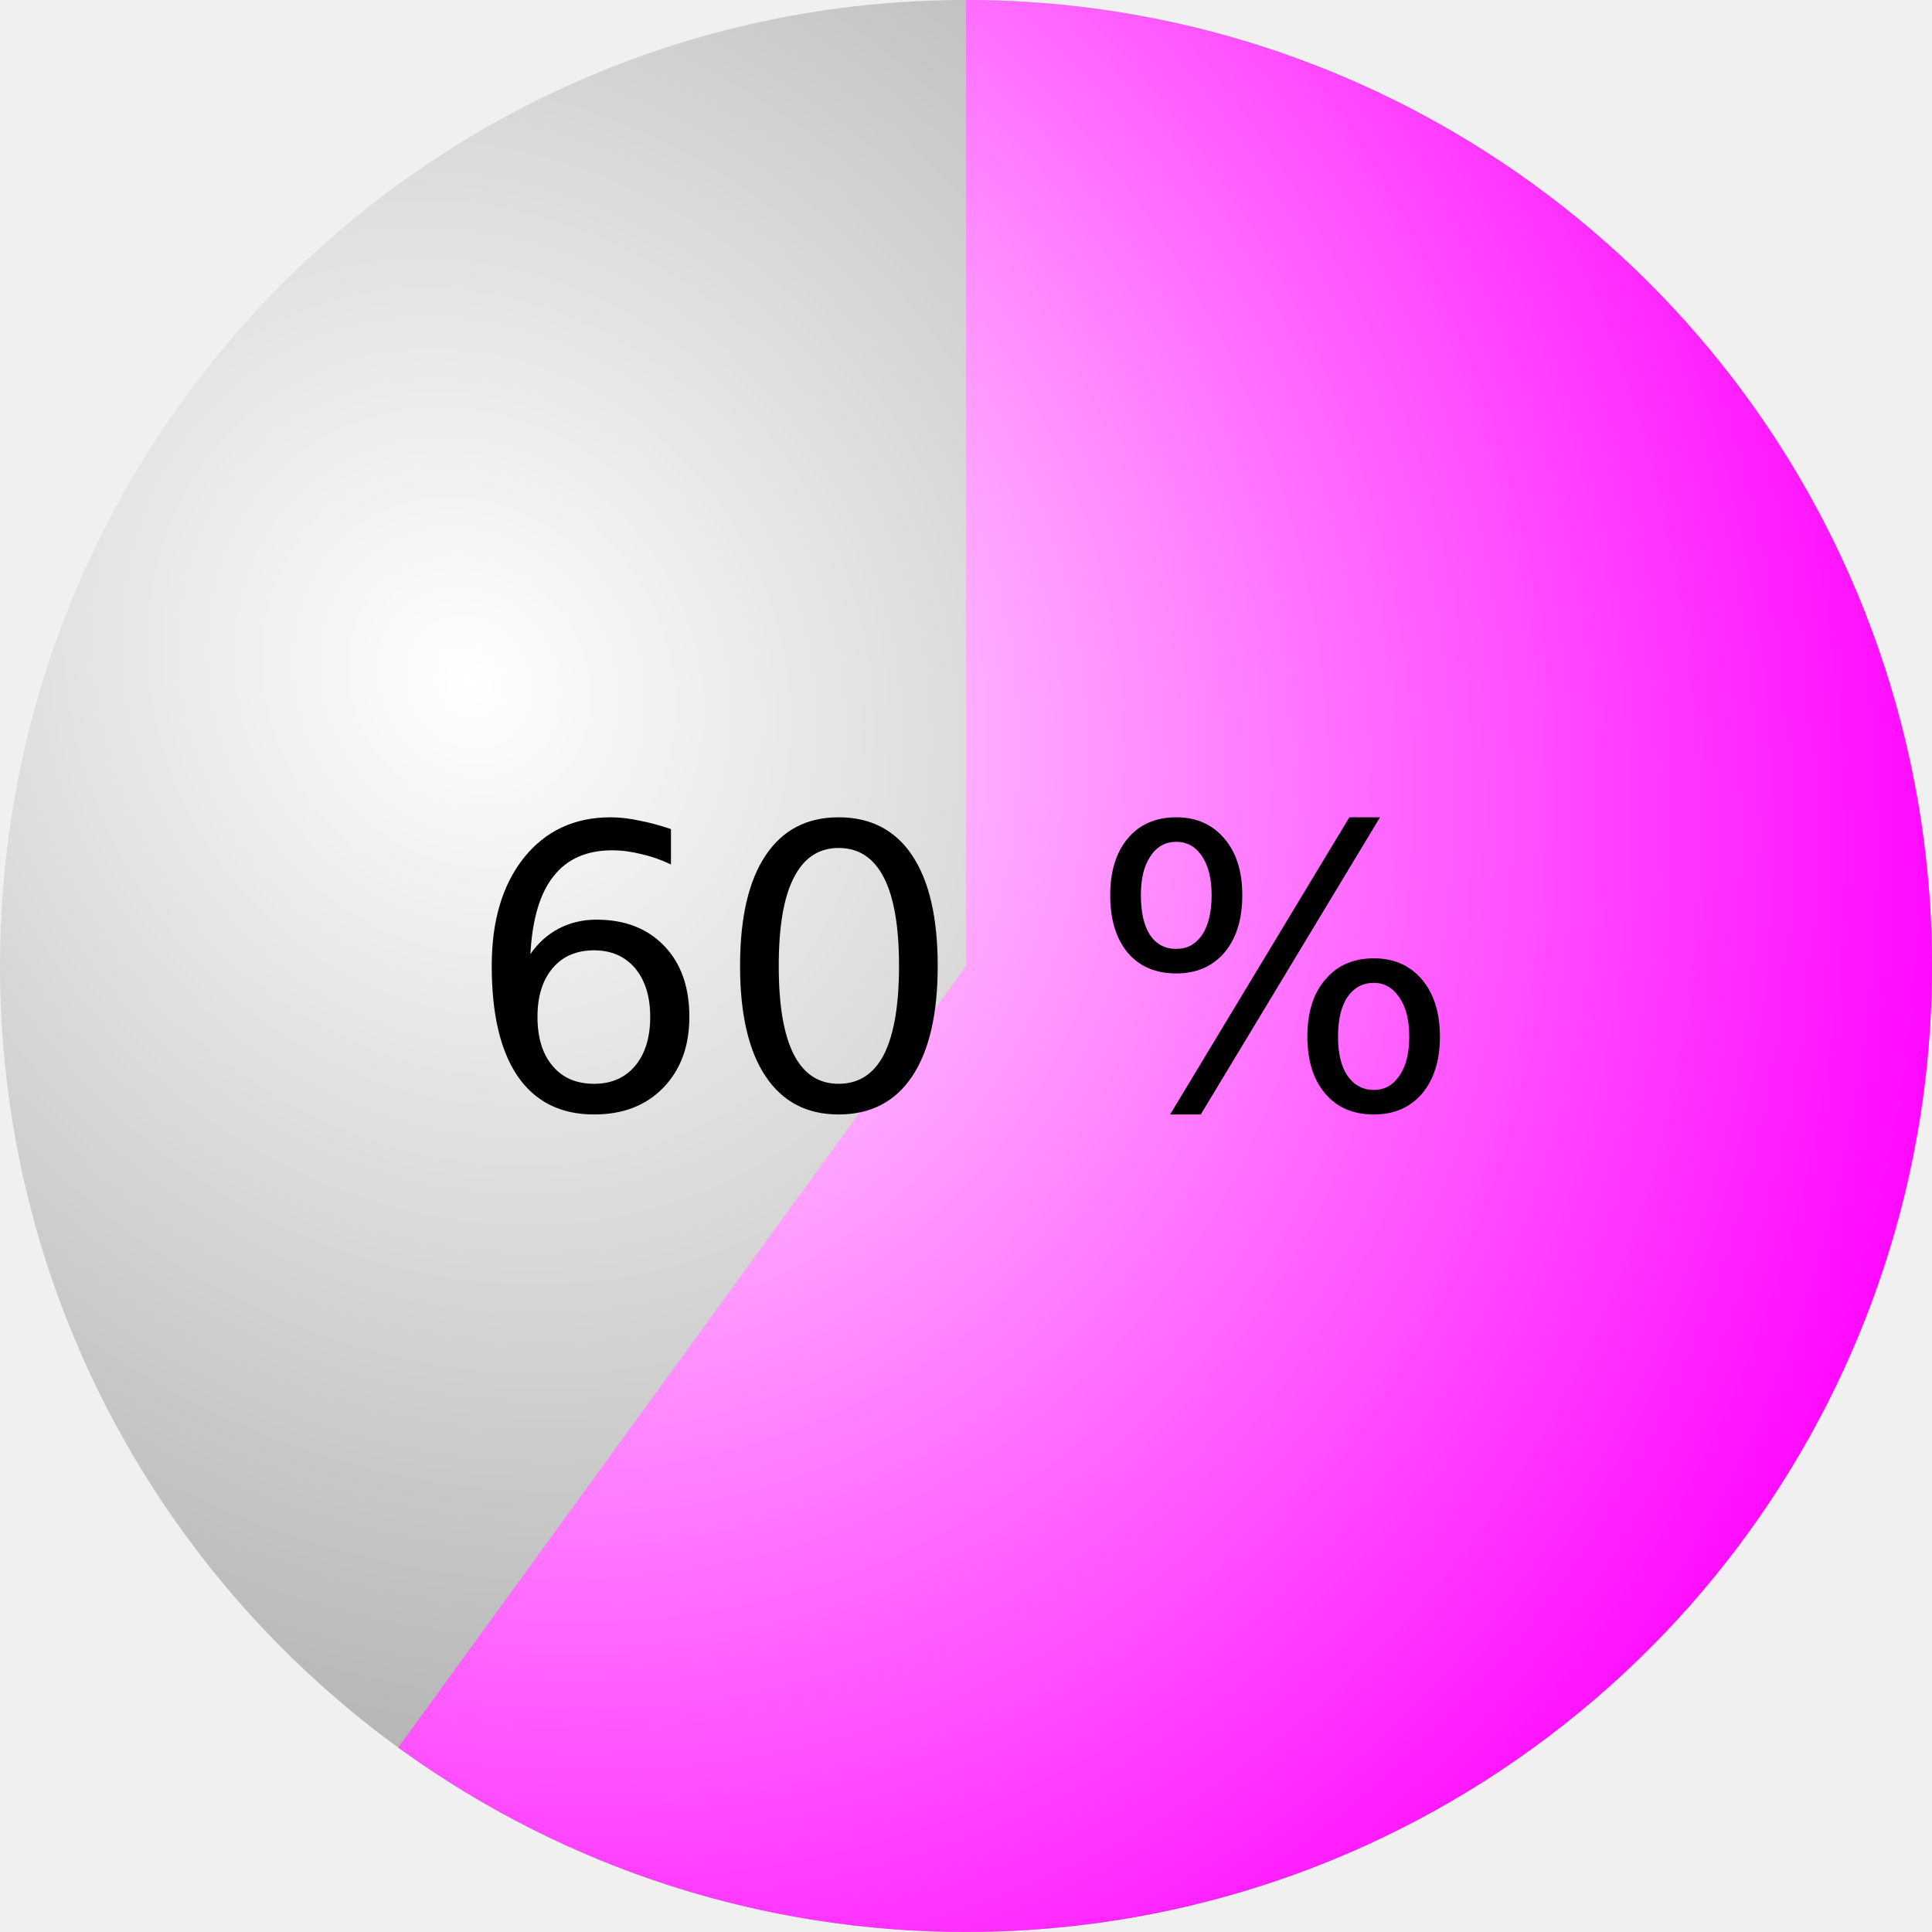
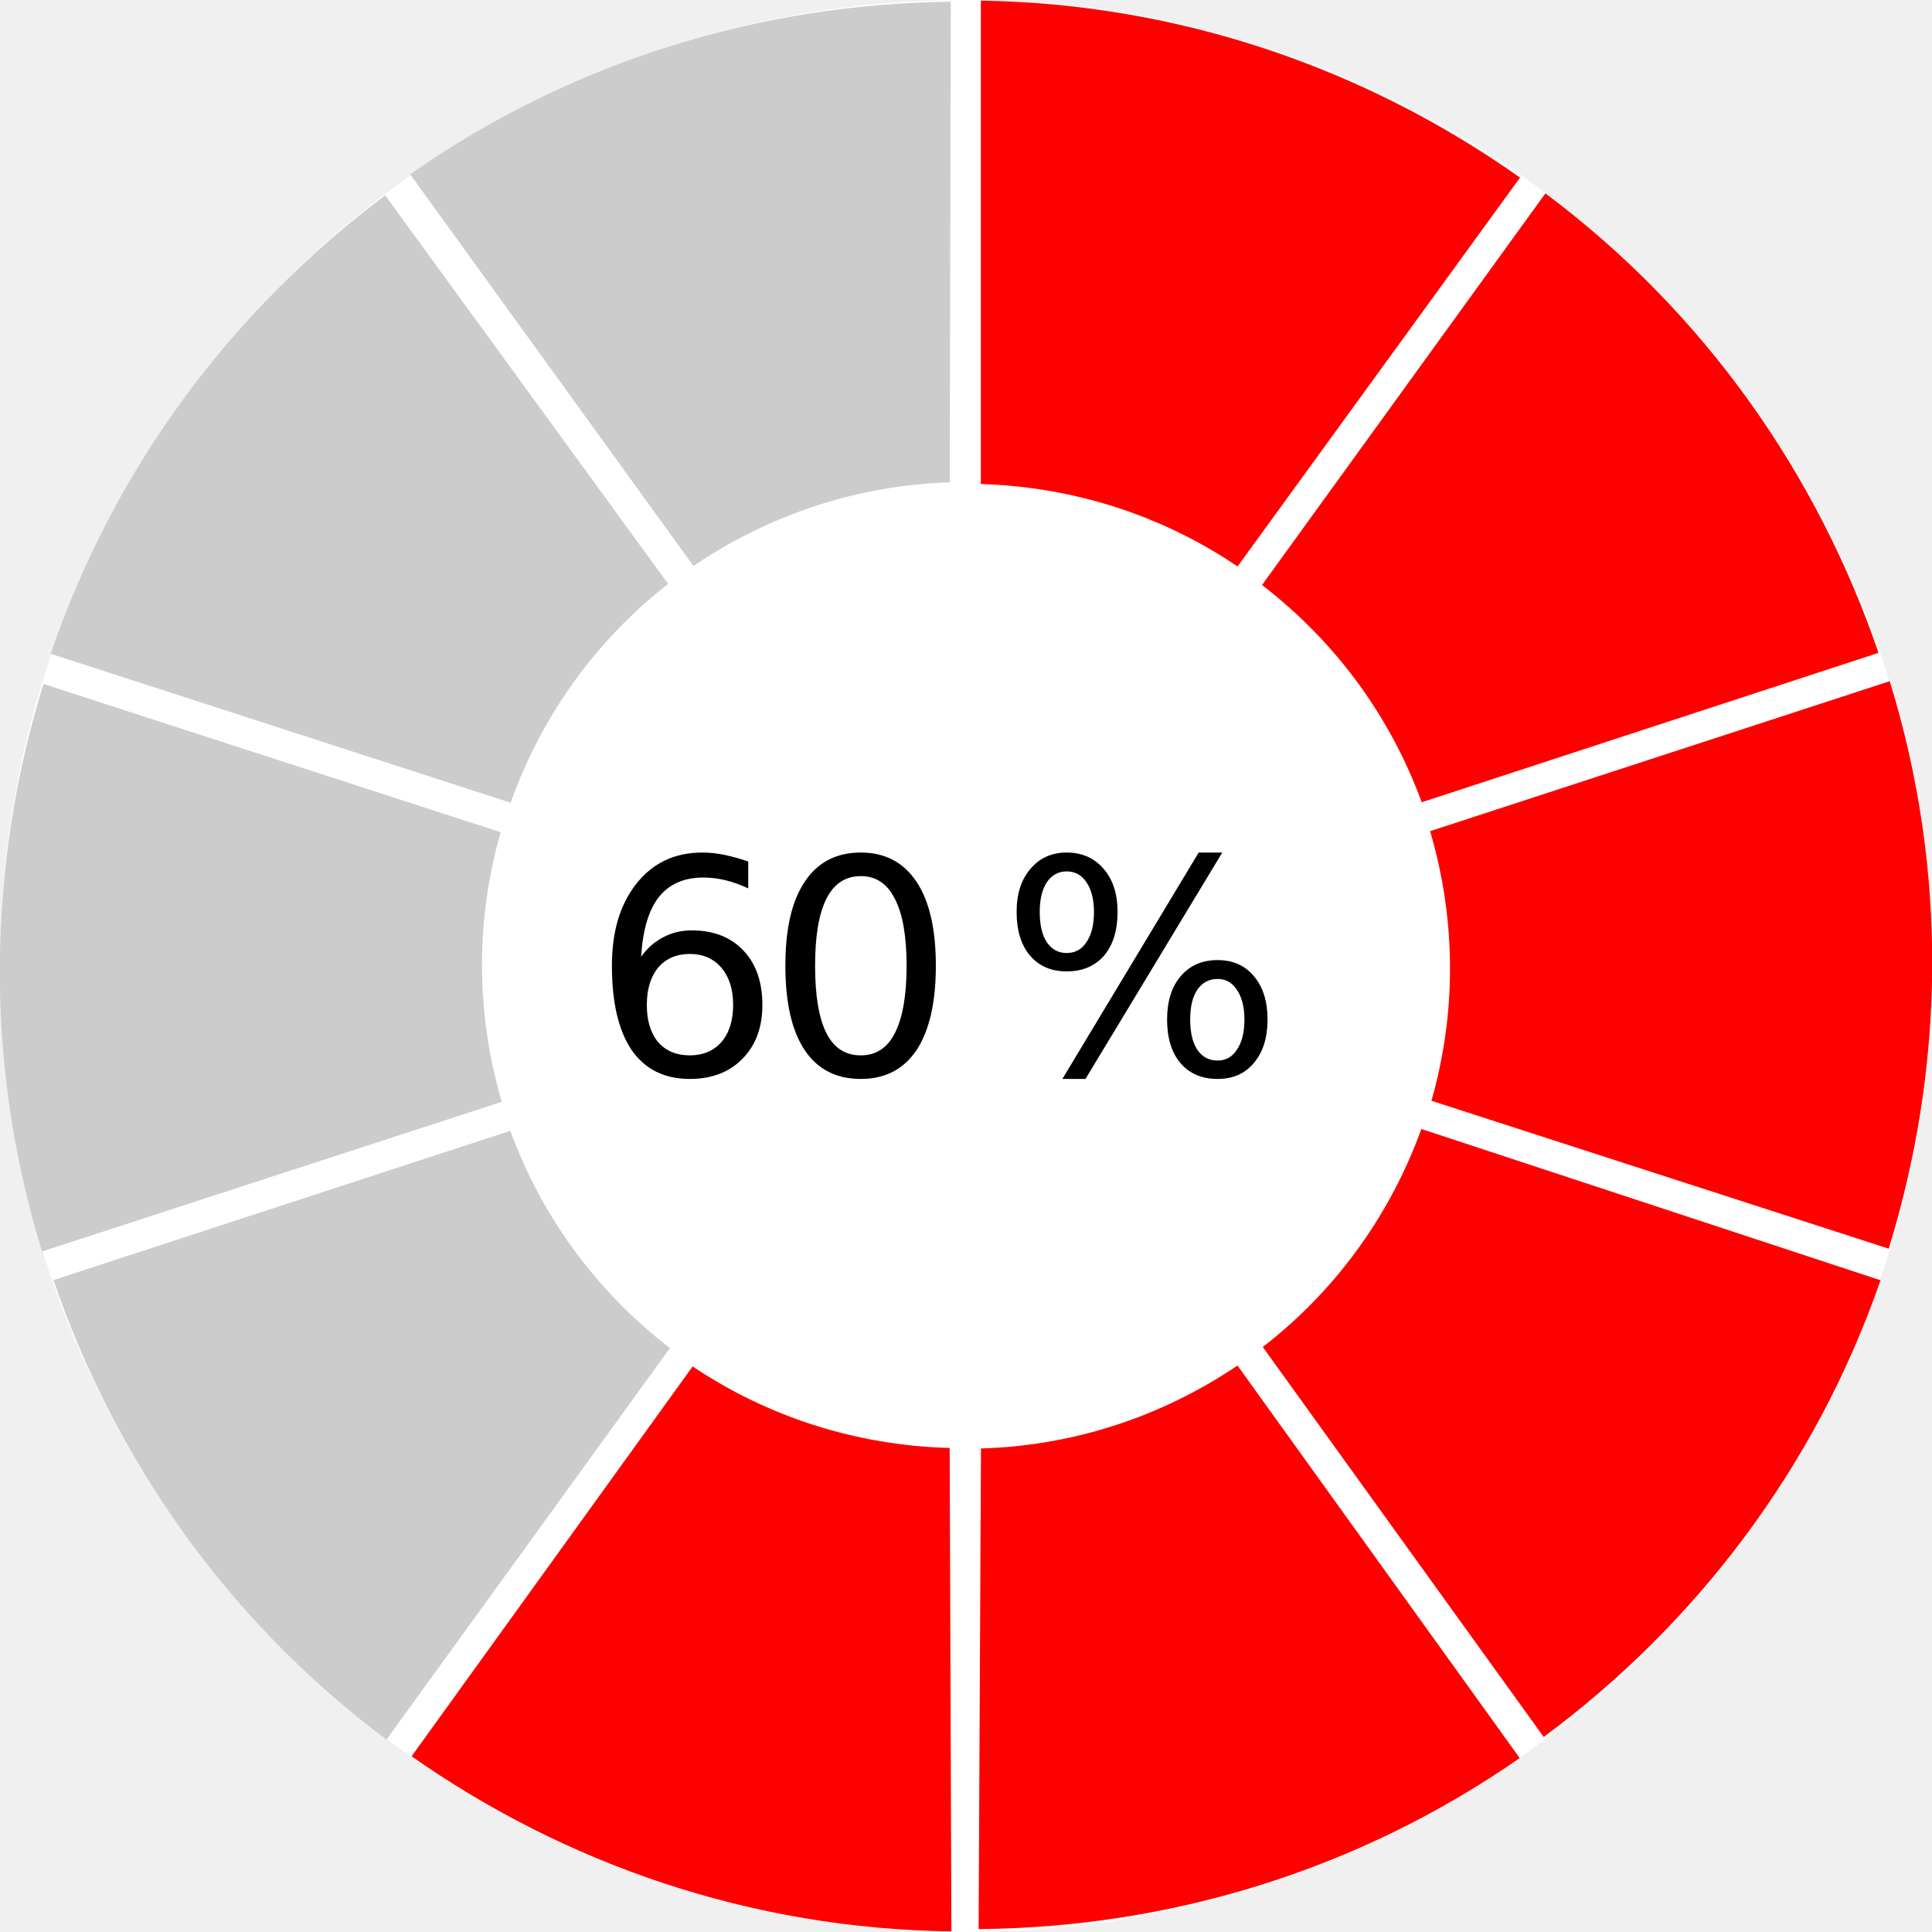
<svg xmlns="http://www.w3.org/2000/svg" xmlns:ns1="http://www.openswatchbook.org/uri/2009/osb" xmlns:xlink="http://www.w3.org/1999/xlink" width="64px" height="64px" id="svg4099" version="1.1">
  <defs id="defs4101">
-     <linearGradient id="linearGradient6503">
-       <stop id="stop6505" offset="0" style="stop-color:#ffffff;stop-opacity:1;" />
-       <stop style="stop-color:#999999;stop-opacity:1" offset="0.951" id="stop6511" />
-       <stop style="stop-color:#ff00ff;stop-opacity:1" offset="0.999" id="stop6507" />
-       <stop id="stop6509" offset="1" style="stop-color:#ffffff;stop-opacity:0;" />
-     </linearGradient>
-     <linearGradient id="linearGradient6429">
-       <stop style="stop-color:#ffffff;stop-opacity:1;" offset="0" id="stop6431" />
-       <stop id="stop6437" offset="0.999" style="stop-color:#ff00ff;stop-opacity:1" />
-       <stop style="stop-color:#ffffff;stop-opacity:0;" offset="1" id="stop6433" />
-     </linearGradient>
    <linearGradient ns1:paint="gradient" id="linearGradient6405">
      <stop id="stop6407" offset="0" style="stop-color:#800080;stop-opacity:1;" />
      <stop style="stop-color:#ffffff;stop-opacity:1" offset="0.233" id="stop6409" />
      <stop style="stop-color:#ff00ff;stop-opacity:1" offset="1" id="stop6411" />
      <stop id="stop6413" offset="1" style="stop-color:#800080;stop-opacity:0;" />
    </linearGradient>
    <linearGradient id="linearGradient6369">
      <stop style="stop-color:#ffffff;stop-opacity:1" offset="0" id="stop6371" />
      <stop id="stop6387" offset="1" style="stop-color:#f7f7f7;stop-opacity:0.969;" />
    </linearGradient>
    <linearGradient id="linearGradient6335">
      <stop style="stop-color:#800080;stop-opacity:1;" offset="0" id="stop6337" />
      <stop id="stop6349" offset="0.25" style="stop-color:#800080;stop-opacity:0.749;" />
      <stop id="stop6347" offset="0.5" style="stop-color:#800080;stop-opacity:0.498;" />
      <stop style="stop-color:#800080;stop-opacity:0;" offset="1" id="stop6339" />
    </linearGradient>
    <linearGradient id="linearGradient4885" ns1:paint="gradient">
      <stop style="stop-color:#800080;stop-opacity:1;" offset="0" id="stop4887" />
      <stop id="stop6401" offset="0.233" style="stop-color:#ffffff;stop-opacity:1" />
      <stop id="stop6399" offset="0.676" style="stop-color:#ff00ff;stop-opacity:1" />
      <stop style="stop-color:#800080;stop-opacity:0;" offset="1" id="stop4889" />
    </linearGradient>
-     <radialGradient xlink:href="#linearGradient6429" id="radialGradient6435" cx="38.931" cy="43.321" fx="38.931" fy="43.321" r="15.091" gradientTransform="matrix(0.9888146,1.48232,-1.23929,0.9292983,53.78401,-56.11824)" gradientUnits="userSpaceOnUse" />
    <radialGradient xlink:href="#linearGradient6429-0" id="radialGradient6435-8" cx="38.931" cy="43.321" fx="38.931" fy="43.321" r="15.091" gradientTransform="matrix(0.9888146,1.48232,-1.23929,0.9292983,53.78401,-56.11824)" gradientUnits="userSpaceOnUse" />
    <linearGradient id="linearGradient6429-0">
      <stop style="stop-color:#ffffff;stop-opacity:1;" offset="0" id="stop6431-7" />
      <stop id="stop6437-7" offset="0.999" style="stop-color:#ff00ff;stop-opacity:1" />
      <stop style="stop-color:#ffffff;stop-opacity:0;" offset="1" id="stop6433-3" />
    </linearGradient>
-     <radialGradient r="15.091" fy="43.321" fx="38.931" cy="43.321" cx="38.931" gradientTransform="matrix(0.9888146,1.48232,-1.23929,0.9292983,53.78401,-56.11824)" gradientUnits="userSpaceOnUse" id="radialGradient6482" xlink:href="#linearGradient6503" />
  </defs>
  <g id="layer1">
-     <path style="fill:url(#radialGradient6482);fill-opacity:1;stroke:none" id="path4107-7" d="m 61.455,46.545 a 15.091,16 0 1 1 -30.182,0 15.091,16 0 1 1 30.182,0 z" transform="matrix(2.120482,0,0,2,-66.31325,-61.09091)" />
-     <path style="fill:url(#radialGradient6435);fill-opacity:1;stroke:none" id="path4107" d="M 46.364,30.545 A 15.091,16 0 1 1 37.493,59.49 L 46.364,46.545 z" transform="matrix(2.120482,0,0,2,-66.31325,-61.09091)" />
-     <text xml:space="preserve" style="font-size:13px;font-style:normal;font-weight:normal;line-height:125%;letter-spacing:0px;word-spacing:0px;fill:#000000;fill-opacity:1;stroke:none;font-family:Bitstream Vera Sans" x="15.382" y="36.732" id="text6443">
-       <tspan id="tspan6445" x="15.382" y="36.732">60 %</tspan>
-     </text>
+     <g id="g4445">
+       <g id="g4425">
+         <circle style="color:#000000;clip-rule:nonzero;display:inline;overflow:visible;visibility:visible;opacity:1;isolation:auto;mix-blend-mode:normal;color-interpolation:sRGB;color-interpolation-filters:linearRGB;solid-color:#000000;solid-opacity:1;fill:#ffffff;fill-opacity:1;fill-rule:nonzero;stroke:none;stroke-width:0.5;stroke-linecap:butt;stroke-linejoin:miter;stroke-miterlimit:4;stroke-dasharray:none;stroke-dashoffset:0;stroke-opacity:1;color-rendering:auto;image-rendering:auto;shape-rendering:auto;text-rendering:auto;enable-background:accumulate" id="path4423" cx="32" cy="32" r="32" />
+         <g transform="translate(165.4949,1.753147)" id="g4843-5-3-5-3">
+           <g transform="translate(-68.54407,-1.201911)" id="g4593-3-8-5-9-0">
+             <path style="color:#000000;font-style:normal;font-variant:normal;font-weight:normal;font-stretch:normal;font-size:medium;line-height:normal;font-family:sans-serif;text-indent:0;text-align:start;text-decoration:none;text-decoration-line:none;text-decoration-style:solid;text-decoration-color:#000000;letter-spacing:normal;word-spacing:normal;text-transform:none;direction:ltr;block-progression:tb;writing-mode:lr-tb;baseline-shift:baseline;text-anchor:start;white-space:normal;clip-rule:nonzero;display:inline;overflow:visible;visibility:visible;opacity:1;isolation:auto;mix-blend-mode:normal;color-interpolation:sRGB;color-interpolation-filters:linearRGB;solid-color:#000000;solid-opacity:1;fill:#ff0000;fill-opacity:1;fill-rule:nonzero;stroke:none;stroke-width:16;stroke-linecap:butt;stroke-linejoin:miter;stroke-miterlimit:4;stroke-dasharray:none;stroke-dashoffset:0;stroke-opacity:1;color-rendering:auto;image-rendering:auto;shape-rendering:auto;text-rendering:auto;enable-background:accumulate" d="m -64.459,-0.531 0,16.014 c 3.169,0.095 6.078,1.091 8.504,2.73 l 9.357,-12.881 c -5.082,-3.592 -11.232,-5.76 -17.861,-5.863 z" id="path4385-4-2-4-0-8-8-3" />
+             <path style="color:#000000;font-style:normal;font-variant:normal;font-weight:normal;font-stretch:normal;font-size:medium;line-height:normal;font-family:sans-serif;text-indent:0;text-align:start;text-decoration:none;text-decoration-line:none;text-decoration-style:solid;text-decoration-color:#000000;letter-spacing:normal;word-spacing:normal;text-transform:none;direction:ltr;block-progression:tb;writing-mode:lr-tb;baseline-shift:baseline;text-anchor:start;white-space:normal;clip-rule:nonzero;display:inline;overflow:visible;visibility:visible;opacity:1;isolation:auto;mix-blend-mode:normal;color-interpolation:sRGB;color-interpolation-filters:linearRGB;solid-color:#000000;solid-opacity:1;fill:#ff0000;fill-opacity:1;fill-rule:nonzero;stroke:none;stroke-width:16;stroke-linecap:butt;stroke-linejoin:miter;stroke-miterlimit:4;stroke-dasharray:none;stroke-dashoffset:0;stroke-opacity:1;color-rendering:auto;image-rendering:auto;shape-rendering:auto;text-rendering:auto;enable-background:accumulate" d="m -45.757,5.854 -9.387,12.974 c 2.512,1.935 4.285,4.447 5.289,7.197 l 15.132,-4.95 C -36.735,15.185 -40.448,9.824 -45.757,5.854 Z" id="path4385-4-2-3-5-2-1-3-0" />
+             <path id="path4575-7-3-4-1-9" d="m -34.352,22.014 -15.224,4.968 c 0.893,3.042 0.849,6.116 0.043,8.931 l 15.148,4.9 c 1.838,-5.946 1.991,-12.465 0.033,-18.799 z" style="color:#000000;font-style:normal;font-variant:normal;font-weight:normal;font-stretch:normal;font-size:medium;line-height:normal;font-family:sans-serif;text-indent:0;text-align:start;text-decoration:none;text-decoration-line:none;text-decoration-style:solid;text-decoration-color:#000000;letter-spacing:normal;word-spacing:normal;text-transform:none;direction:ltr;block-progression:tb;writing-mode:lr-tb;baseline-shift:baseline;text-anchor:start;white-space:normal;clip-rule:nonzero;display:inline;overflow:visible;visibility:visible;opacity:1;isolation:auto;mix-blend-mode:normal;color-interpolation:sRGB;color-interpolation-filters:linearRGB;solid-color:#000000;solid-opacity:1;fill:#ff0000;fill-opacity:1;fill-rule:nonzero;stroke:none;stroke-width:16;stroke-linecap:butt;stroke-linejoin:miter;stroke-miterlimit:4;stroke-dasharray:none;stroke-dashoffset:0;stroke-opacity:1;color-rendering:auto;image-rendering:auto;shape-rendering:auto;text-rendering:auto;enable-background:accumulate" />
+             <path style="color:#000000;font-style:normal;font-variant:normal;font-weight:normal;font-stretch:normal;font-size:medium;line-height:normal;font-family:sans-serif;text-indent:0;text-align:start;text-decoration:none;text-decoration-line:none;text-decoration-style:solid;text-decoration-color:#000000;letter-spacing:normal;word-spacing:normal;text-transform:none;direction:ltr;block-progression:tb;writing-mode:lr-tb;baseline-shift:baseline;text-anchor:start;white-space:normal;clip-rule:nonzero;display:inline;overflow:visible;visibility:visible;opacity:1;isolation:auto;mix-blend-mode:normal;color-interpolation:sRGB;color-interpolation-filters:linearRGB;solid-color:#000000;solid-opacity:1;fill:#ff0000;fill-opacity:1;fill-rule:nonzero;stroke:none;stroke-width:16;stroke-linecap:butt;stroke-linejoin:miter;stroke-miterlimit:4;stroke-dasharray:none;stroke-dashoffset:0;stroke-opacity:1;color-rendering:auto;image-rendering:auto;shape-rendering:auto;text-rendering:auto;enable-background:accumulate" d="m -34.657,41.859 -15.209,-5.011 c -1.082,2.98 -2.938,5.431 -5.254,7.222 l 9.306,12.918 c 5.002,-3.703 8.985,-8.866 11.158,-15.13 z" id="path4577-0-6-8-8-2" />
+             <path id="path4579-2-8-7-8-6" d="m -65.434,63.428 -0.058,-16.014 c -3.169,-0.084 -6.082,-1.069 -8.514,-2.7 l -9.311,12.915 c 5.095,3.574 11.253,5.719 17.882,5.799 z" style="color:#000000;font-style:normal;font-variant:normal;font-weight:normal;font-stretch:normal;font-size:medium;line-height:normal;font-family:sans-serif;text-indent:0;text-align:start;text-decoration:none;text-decoration-line:none;text-decoration-style:solid;text-decoration-color:#000000;letter-spacing:normal;word-spacing:normal;text-transform:none;direction:ltr;block-progression:tb;writing-mode:lr-tb;baseline-shift:baseline;text-anchor:start;white-space:normal;clip-rule:nonzero;display:inline;overflow:visible;visibility:visible;opacity:1;isolation:auto;mix-blend-mode:normal;color-interpolation:sRGB;color-interpolation-filters:linearRGB;solid-color:#000000;solid-opacity:1;fill:#ff0000;fill-opacity:1;fill-rule:nonzero;stroke:none;stroke-width:16;stroke-linecap:butt;stroke-linejoin:miter;stroke-miterlimit:4;stroke-dasharray:none;stroke-dashoffset:0;stroke-opacity:1;color-rendering:auto;image-rendering:auto;shape-rendering:auto;text-rendering:auto;enable-background:accumulate" />
+             <path style="color:#000000;font-style:normal;font-variant:normal;font-weight:normal;font-stretch:normal;font-size:medium;line-height:normal;font-family:sans-serif;text-indent:0;text-align:start;text-decoration:none;text-decoration-line:none;text-decoration-style:solid;text-decoration-color:#000000;letter-spacing:normal;word-spacing:normal;text-transform:none;direction:ltr;block-progression:tb;writing-mode:lr-tb;baseline-shift:baseline;text-anchor:start;white-space:normal;clip-rule:nonzero;display:inline;overflow:visible;visibility:visible;opacity:1;isolation:auto;mix-blend-mode:normal;color-interpolation:sRGB;color-interpolation-filters:linearRGB;solid-color:#000000;solid-opacity:1;fill:#ff0000;fill-opacity:1;fill-rule:nonzero;stroke:none;stroke-width:16;stroke-linecap:butt;stroke-linejoin:miter;stroke-miterlimit:4;stroke-dasharray:none;stroke-dashoffset:0;stroke-opacity:1;color-rendering:auto;image-rendering:auto;shape-rendering:auto;text-rendering:auto;enable-background:accumulate" d="m -46.609,57.686 -9.348,-13.002 c -2.629,1.773 -5.572,2.662 -8.498,2.747 l -0.078,15.921 c 6.223,-0.05 12.482,-1.881 17.925,-5.666 z" id="path4581-4-2-1-3-3" />
+             <path style="color:#000000;font-style:normal;font-variant:normal;font-weight:normal;font-stretch:normal;font-size:medium;line-height:normal;font-family:sans-serif;text-indent:0;text-align:start;text-decoration:none;text-decoration-line:none;text-decoration-style:solid;text-decoration-color:#000000;letter-spacing:normal;word-spacing:normal;text-transform:none;direction:ltr;block-progression:tb;writing-mode:lr-tb;baseline-shift:baseline;text-anchor:start;white-space:normal;clip-rule:nonzero;display:inline;overflow:visible;visibility:visible;opacity:1;isolation:auto;mix-blend-mode:normal;color-interpolation:sRGB;color-interpolation-filters:linearRGB;solid-color:#000000;solid-opacity:1;fill:#cccccc;fill-opacity:1;fill-rule:nonzero;stroke:none;stroke-width:16;stroke-linecap:butt;stroke-linejoin:miter;stroke-miterlimit:4;stroke-dasharray:none;stroke-dashoffset:0;stroke-opacity:1;color-rendering:auto;image-rendering:auto;shape-rendering:auto;text-rendering:auto;enable-background:accumulate" d="m -84.149,57.077 9.391,-12.971 c -2.511,-1.935 -4.284,-4.448 -5.287,-7.199 l -15.133,4.946 c 2.01,5.89 5.721,11.252 11.03,15.223 z" id="path4583-1-4-3-9-8" />
+             <path id="path4585-7-0-4-4-4" d="m -95.556,40.905 15.227,-4.957 c -0.891,-3.043 -0.844,-6.117 -0.036,-8.931 l -15.145,-4.911 c -1.843,5.945 -2,12.464 -0.046,18.799 z" style="color:#000000;font-style:normal;font-variant:normal;font-weight:normal;font-stretch:normal;font-size:medium;line-height:normal;font-family:sans-serif;text-indent:0;text-align:start;text-decoration:none;text-decoration-line:none;text-decoration-style:solid;text-decoration-color:#000000;letter-spacing:normal;word-spacing:normal;text-transform:none;direction:ltr;block-progression:tb;writing-mode:lr-tb;baseline-shift:baseline;text-anchor:start;white-space:normal;clip-rule:nonzero;display:inline;overflow:visible;visibility:visible;opacity:1;isolation:auto;mix-blend-mode:normal;color-interpolation:sRGB;color-interpolation-filters:linearRGB;solid-color:#000000;solid-opacity:1;fill:#cccccc;fill-opacity:1;fill-rule:nonzero;stroke:none;stroke-width:16;stroke-linecap:butt;stroke-linejoin:miter;stroke-miterlimit:4;stroke-dasharray:none;stroke-dashoffset:0;stroke-opacity:1;color-rendering:auto;image-rendering:auto;shape-rendering:auto;text-rendering:auto;enable-background:accumulate" />
+             <path id="path4589-7-7-1-7-7" d="m -95.271,21.106 15.235,4.934 c 1.067,-2.986 2.91,-5.446 5.218,-7.249 L -84.19,5.92 c -4.983,3.728 -8.94,8.912 -11.081,15.186 z" style="color:#000000;font-style:normal;font-variant:normal;font-weight:normal;font-stretch:normal;font-size:medium;line-height:normal;font-family:sans-serif;text-indent:0;text-align:start;text-decoration:none;text-decoration-line:none;text-decoration-style:solid;text-decoration-color:#000000;letter-spacing:normal;word-spacing:normal;text-transform:none;direction:ltr;block-progression:tb;writing-mode:lr-tb;baseline-shift:baseline;text-anchor:start;white-space:normal;clip-rule:nonzero;display:inline;overflow:visible;visibility:visible;opacity:1;isolation:auto;mix-blend-mode:normal;color-interpolation:sRGB;color-interpolation-filters:linearRGB;solid-color:#000000;solid-opacity:1;fill:#cccccc;fill-opacity:1;fill-rule:nonzero;stroke:none;stroke-width:16;stroke-linecap:butt;stroke-linejoin:miter;stroke-miterlimit:4;stroke-dasharray:none;stroke-dashoffset:0;stroke-opacity:1;color-rendering:auto;image-rendering:auto;shape-rendering:auto;text-rendering:auto;enable-background:accumulate" />
+             <path style="color:#000000;font-style:normal;font-variant:normal;font-weight:normal;font-stretch:normal;font-size:medium;line-height:normal;font-family:sans-serif;text-indent:0;text-align:start;text-decoration:none;text-decoration-line:none;text-decoration-style:solid;text-decoration-color:#000000;letter-spacing:normal;word-spacing:normal;text-transform:none;direction:ltr;block-progression:tb;writing-mode:lr-tb;baseline-shift:baseline;text-anchor:start;white-space:normal;clip-rule:nonzero;display:inline;overflow:visible;visibility:visible;opacity:1;isolation:auto;mix-blend-mode:normal;color-interpolation:sRGB;color-interpolation-filters:linearRGB;solid-color:#000000;solid-opacity:1;fill:#cccccc;fill-opacity:1;fill-rule:nonzero;stroke:none;stroke-width:16;stroke-linecap:butt;stroke-linejoin:miter;stroke-miterlimit:4;stroke-dasharray:none;stroke-dashoffset:0;stroke-opacity:1;color-rendering:auto;image-rendering:auto;shape-rendering:auto;text-rendering:auto;enable-background:accumulate" d="M -83.364,5.222 -73.98,18.198 c 2.624,-1.78 5.564,-2.678 8.491,-2.771 l 0.034,-15.921 c -6.223,0.067 -12.477,1.915 -17.909,5.716 z" id="path4591-8-9-6-3-2" />
+           </g>
+           <g transform="translate(-0.4625997,-1.6087848e-6)" id="g4754-6-1-0-0">
+             <text xml:space="preserve" style="font-style:normal;font-weight:normal;font-size:9.91px;line-height:125%;font-family:'Bitstream Vera Sans';letter-spacing:-0.53px;word-spacing:0px;fill:#000000;fill-opacity:1;stroke:none" x="-145.449" y="33.847" id="text6443-9-3-1-3-4-3">
+               <tspan id="tspan6445-6-3-0-8-6-9" x="-145.449" y="33.847">60</tspan>
+             </text>
+             <text xml:space="preserve" style="font-style:normal;font-weight:normal;font-size:9.91px;line-height:125%;font-family:'Bitstream Vera Sans';letter-spacing:1.23px;word-spacing:0px;fill:#000000;fill-opacity:1;stroke:none" x="-131.904" y="33.847" id="text6443-9-3-9-0-9-8-5-5">
+               <tspan id="tspan6445-6-3-3-7-6-3-4-0" x="-131.904" y="33.847">%</tspan>
+             </text>
+           </g>
+         </g>
+       </g>
+     </g>
  </g>
</svg>
